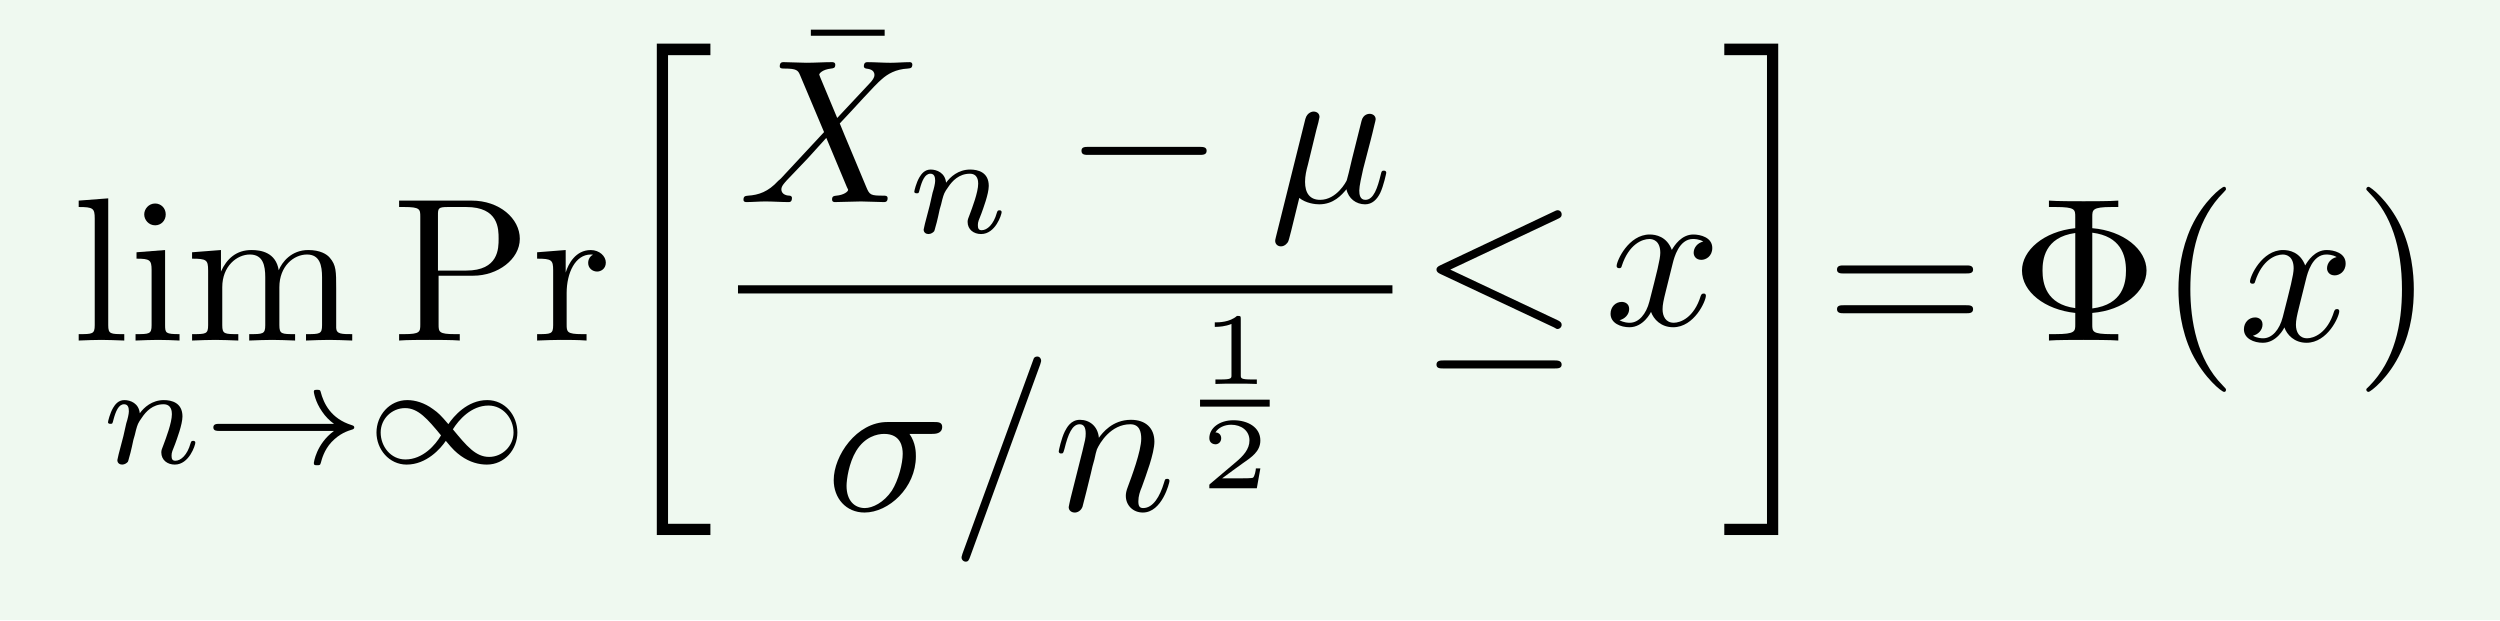
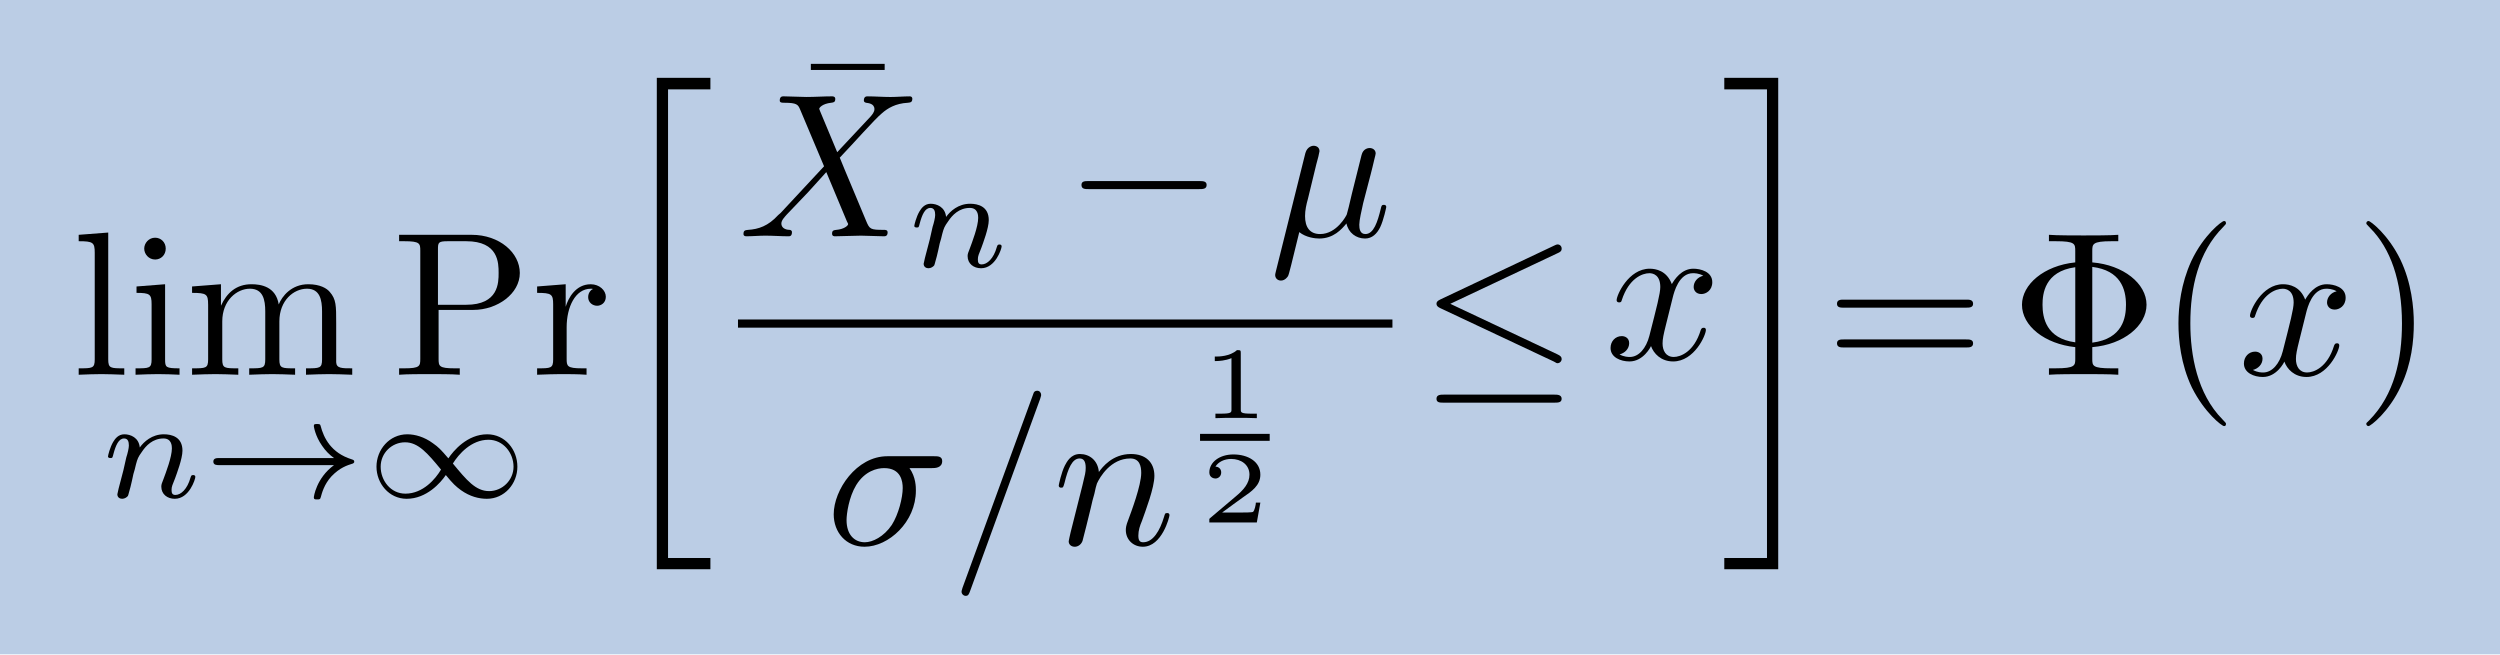
- <svg xmlns="http://www.w3.org/2000/svg" xmlns:xlink="http://www.w3.org/1999/xlink" id="svg4531" version="1.1" viewBox="0 0 121.702 30.186" height="30.186mm" width="121.702mm">
+ <svg xmlns="http://www.w3.org/2000/svg" xmlns:xlink="http://www.w3.org/1999/xlink" id="svg4531" version="1.1" viewBox="0 0 121.702 31.851" height="31.851mm" width="121.702mm">
  <defs id="defs4525">
    <g id="g9188">
      <symbol id="symbol4791" overflow="visible">
        <path id="path6643" d="" style="stroke:none" />
      </symbol>
      <symbol id="symbol196" overflow="visible">
        <path id="path3092" d="M 1.766,-6.922 0.328,-6.812 V -6.5 c 0.703,0 0.781,0.062 0.781,0.562 V -0.75 c 0,0.438 -0.109,0.438 -0.781,0.438 V 0 C 0.656,-0.016 1.188,-0.031 1.438,-0.031 c 0.25,0 0.734,0.016 1.109,0.031 v -0.312 c -0.672,0 -0.781,0 -0.781,-0.438 z m 0,0" style="stroke:none" />
      </symbol>
      <symbol id="symbol9653" overflow="visible">
        <path id="path6280" d="M 1.766,-4.406 0.375,-4.297 v 0.312 c 0.641,0 0.734,0.062 0.734,0.547 V -0.75 c 0,0.438 -0.109,0.438 -0.781,0.438 V 0 C 0.641,-0.016 1.188,-0.031 1.422,-0.031 1.781,-0.031 2.125,-0.016 2.469,0 v -0.312 c -0.672,0 -0.703,-0.047 -0.703,-0.438 z m 0.031,-1.734 c 0,-0.312 -0.234,-0.531 -0.516,-0.531 -0.312,0 -0.531,0.266 -0.531,0.531 0,0.266 0.219,0.531 0.531,0.531 0.281,0 0.516,-0.219 0.516,-0.531 z m 0,0" style="stroke:none" />
      </symbol>
      <symbol id="symbol755" overflow="visible">
        <path id="path7366" d="M 1.094,-3.422 V -0.75 c 0,0.438 -0.109,0.438 -0.781,0.438 V 0 c 0.359,-0.016 0.859,-0.031 1.141,-0.031 0.25,0 0.766,0.016 1.109,0.031 v -0.312 c -0.672,0 -0.781,0 -0.781,-0.438 V -2.594 C 1.781,-3.625 2.5,-4.188 3.125,-4.188 c 0.641,0 0.75,0.531 0.75,1.109 V -0.75 c 0,0.438 -0.109,0.438 -0.781,0.438 V 0 c 0.344,-0.016 0.859,-0.031 1.125,-0.031 0.25,0 0.781,0.016 1.109,0.031 v -0.312 c -0.656,0 -0.766,0 -0.766,-0.438 v -1.844 c 0,-1.031 0.703,-1.594 1.344,-1.594 0.625,0 0.734,0.531 0.734,1.109 V -0.75 c 0,0.438 -0.109,0.438 -0.781,0.438 V 0 c 0.344,-0.016 0.859,-0.031 1.125,-0.031 0.266,0 0.781,0.016 1.125,0.031 v -0.312 c -0.516,0 -0.766,0 -0.781,-0.297 v -1.906 c 0,-0.859 0,-1.156 -0.312,-1.516 -0.141,-0.172 -0.469,-0.375 -1.047,-0.375 -0.828,0 -1.281,0.594 -1.438,0.984 C 4.391,-4.297 3.656,-4.406 3.203,-4.406 2.469,-4.406 2,-3.984 1.719,-3.359 V -4.406 L 0.312,-4.297 v 0.312 c 0.703,0 0.781,0.062 0.781,0.562 z m 0,0" style="stroke:none" />
      </symbol>
      <symbol id="symbol8545" overflow="visible">
        <path id="path8683" d="m 2.266,-3.156 h 1.688 c 1.188,0 2.266,-0.797 2.266,-1.797 C 6.219,-5.938 5.234,-6.812 3.875,-6.812 H 0.344 V -6.5 h 0.25 c 0.766,0 0.781,0.109 0.781,0.469 v 5.25 c 0,0.359 -0.016,0.469 -0.781,0.469 h -0.25 V 0 c 0.359,-0.031 1.094,-0.031 1.469,-0.031 0.375,0 1.125,0 1.484,0.031 v -0.312 h -0.25 c -0.766,0 -0.781,-0.109 -0.781,-0.469 z m -0.031,-0.25 v -2.688 C 2.234,-6.438 2.25,-6.5 2.719,-6.5 h 0.891 c 1.578,0 1.578,1.062 1.578,1.547 0,0.469 0,1.547 -1.578,1.547 z m 0,0" style="stroke:none" />
      </symbol>
      <symbol id="symbol7672" overflow="visible">
        <path id="path7983" d="M 1.672,-3.312 V -4.406 L 0.281,-4.297 v 0.312 c 0.703,0 0.781,0.062 0.781,0.562 V -0.75 c 0,0.438 -0.109,0.438 -0.781,0.438 V 0 c 0.391,-0.016 0.859,-0.031 1.141,-0.031 0.391,0 0.859,0 1.266,0.031 V -0.312 H 2.469 c -0.734,0 -0.75,-0.109 -0.75,-0.469 V -2.312 c 0,-0.984 0.422,-1.875 1.172,-1.875 0.062,0 0.094,0 0.109,0.016 -0.031,0 -0.234,0.125 -0.234,0.391 0,0.266 0.219,0.422 0.438,0.422 0.172,0 0.422,-0.125 0.422,-0.438 0,-0.312 -0.312,-0.609 -0.734,-0.609 -0.734,0 -1.094,0.672 -1.219,1.094 z m 0,0" style="stroke:none" />
      </symbol>
      <symbol id="symbol6421" overflow="visible">
        <path id="path6793" d="M 4.281,-5.578 V -5.875 H 0.688 v 0.297 z m 0,0" style="stroke:none" />
      </symbol>
      <symbol id="symbol3029" overflow="visible">
        <path id="path1072" d="m 6.844,-3.266 c 0.156,0 0.344,0 0.344,-0.188 C 7.188,-3.656 7,-3.656 6.859,-3.656 h -5.969 c -0.141,0 -0.328,0 -0.328,0.203 0,0.188 0.188,0.188 0.328,0.188 z m 0.016,1.938 c 0.141,0 0.328,0 0.328,-0.203 0,-0.188 -0.188,-0.188 -0.344,-0.188 H 0.891 c -0.141,0 -0.328,0 -0.328,0.188 0,0.203 0.188,0.203 0.328,0.203 z m 0,0" style="stroke:none" />
      </symbol>
      <symbol id="symbol1772" overflow="visible">
        <path id="path9400" d="M 3.984,-1.344 C 5.516,-1.469 6.625,-2.391 6.625,-3.406 6.625,-4.438 5.5,-5.344 3.984,-5.469 v -0.547 c 0,-0.344 0,-0.484 0.938,-0.484 H 5.25 v -0.312 c -0.359,0.031 -1.266,0.031 -1.688,0.031 -0.406,0 -1.328,0 -1.688,-0.031 V -6.5 h 0.328 c 0.953,0 0.953,0.125 0.953,0.484 V -5.469 C 1.625,-5.312 0.562,-4.391 0.562,-3.406 c 0,1.031 1.109,1.906 2.594,2.062 v 0.562 c 0,0.328 0,0.469 -0.953,0.469 H 1.875 V 0 c 0.359,-0.031 1.281,-0.031 1.688,-0.031 0.406,0 1.328,0 1.688,0.031 V -0.312 H 4.922 c -0.938,0 -0.938,-0.125 -0.938,-0.469 z M 3.156,-1.578 C 1.734,-1.766 1.562,-2.781 1.562,-3.406 c 0,-0.516 0.094,-1.625 1.594,-1.828 z M 3.984,-5.25 c 1.375,0.172 1.641,1.078 1.641,1.844 0,0.594 -0.141,1.656 -1.641,1.844 z m 0,0" style="stroke:none" />
      </symbol>
      <symbol id="symbol9049" overflow="visible">
        <path id="path5358" d="m 3.297,2.391 c 0,-0.031 0,-0.047 -0.172,-0.219 C 1.891,0.922 1.562,-0.969 1.562,-2.5 c 0,-1.734 0.375,-3.469 1.609,-4.703 0.125,-0.125 0.125,-0.141 0.125,-0.172 0,-0.078 -0.031,-0.109 -0.094,-0.109 -0.109,0 -1,0.688 -1.594,1.953 -0.5,1.094 -0.625,2.203 -0.625,3.031 0,0.781 0.109,1.984 0.656,3.125 C 2.25,1.844 3.094,2.5 3.203,2.5 c 0.062,0 0.094,-0.031 0.094,-0.109 z m 0,0" style="stroke:none" />
      </symbol>
      <symbol id="symbol8892" overflow="visible">
        <path id="path1467" d="m 2.875,-2.5 c 0,-0.766 -0.109,-1.969 -0.656,-3.109 -0.594,-1.219 -1.453,-1.875 -1.547,-1.875 -0.062,0 -0.109,0.047 -0.109,0.109 0,0.031 0,0.047 0.188,0.234 0.984,0.984 1.547,2.562 1.547,4.641 0,1.719 -0.359,3.469 -1.594,4.719 C 0.562,2.344 0.562,2.359 0.562,2.391 0.562,2.453 0.609,2.5 0.672,2.5 0.766,2.5 1.672,1.812 2.25,0.547 2.766,-0.547 2.875,-1.656 2.875,-2.5 Z m 0,0" style="stroke:none" />
      </symbol>
      <symbol id="symbol1851" overflow="visible">
        <path id="path9445" d="" style="stroke:none" />
      </symbol>
      <symbol id="symbol6196" overflow="visible">
        <path id="path7139" d="m 0.844,-0.438 c -0.016,0.094 -0.062,0.266 -0.062,0.281 0,0.156 0.125,0.219 0.234,0.219 0.125,0 0.234,-0.078 0.281,-0.141 0.031,-0.062 0.078,-0.297 0.125,-0.438 0.031,-0.125 0.109,-0.453 0.141,-0.625 0.047,-0.156 0.094,-0.312 0.125,-0.469 0.078,-0.281 0.094,-0.344 0.297,-0.625 C 2.172,-2.516 2.5,-2.875 3.031,-2.875 c 0.391,0 0.406,0.359 0.406,0.484 0,0.422 -0.297,1.188 -0.406,1.484 -0.078,0.203 -0.109,0.266 -0.109,0.375 0,0.375 0.297,0.594 0.656,0.594 0.703,0 1,-0.953 1,-1.062 0,-0.094 -0.078,-0.094 -0.109,-0.094 -0.094,0 -0.094,0.047 -0.125,0.125 C 4.188,-0.406 3.875,-0.125 3.609,-0.125 c -0.156,0 -0.188,-0.094 -0.188,-0.25 0,-0.156 0.047,-0.25 0.172,-0.562 0.078,-0.219 0.359,-0.953 0.359,-1.344 0,-0.672 -0.531,-0.797 -0.906,-0.797 -0.578,0 -0.969,0.359 -1.172,0.641 -0.047,-0.484 -0.453,-0.641 -0.75,-0.641 -0.297,0 -0.453,0.219 -0.547,0.375 -0.156,0.266 -0.25,0.656 -0.25,0.703 0,0.078 0.094,0.078 0.125,0.078 0.094,0 0.094,-0.016 0.141,-0.203 0.109,-0.406 0.25,-0.75 0.516,-0.75 0.188,0 0.234,0.156 0.234,0.344 0,0.125 -0.062,0.391 -0.125,0.578 -0.047,0.188 -0.109,0.469 -0.141,0.625 z m 0,0" style="stroke:none" />
      </symbol>
      <symbol id="symbol1031" overflow="visible">
        <path id="path2733" d="m 3.484,-4.922 c 0.047,-0.094 0.047,-0.109 0.047,-0.125 0,-0.109 -0.094,-0.172 -0.172,-0.172 -0.109,0 -0.141,0.078 -0.188,0.172 L 0.578,1.438 C 0.531,1.531 0.531,1.547 0.531,1.562 c 0,0.109 0.094,0.172 0.172,0.172 0.125,0 0.156,-0.078 0.188,-0.172 z m 0,0" style="stroke:none" />
      </symbol>
      <symbol id="symbol3471" overflow="visible">
        <path id="path3251" d="" style="stroke:none" />
      </symbol>
      <symbol id="symbol3168" overflow="visible">
        <path id="path2490" d="m 6.406,-1.578 c -0.875,0.641 -0.984,1.562 -0.984,1.562 0,0.109 0.062,0.109 0.156,0.109 0.125,0 0.156,0 0.188,-0.125 0.047,-0.172 0.156,-0.609 0.516,-1 0.406,-0.422 0.75,-0.531 1.047,-0.625 0.031,-0.016 0.062,-0.047 0.062,-0.078 0,-0.078 -0.031,-0.094 -0.125,-0.125 C 6.266,-2.172 5.906,-2.891 5.75,-3.5 5.734,-3.578 5.672,-3.578 5.578,-3.578 c -0.094,0 -0.156,0 -0.156,0.094 0,0.016 0.062,0.484 0.406,0.969 0.156,0.234 0.359,0.438 0.578,0.594 H 0.812 c -0.109,0 -0.281,0 -0.281,0.172 0,0.172 0.172,0.172 0.281,0.172 z m 0,0" style="stroke:none" />
      </symbol>
      <symbol id="symbol7329" overflow="visible">
        <path id="path465" d="m 4.031,-1.906 c -0.375,-0.438 -0.484,-0.547 -0.75,-0.734 -0.422,-0.312 -0.875,-0.438 -1.25,-0.438 -0.875,0 -1.5,0.75 -1.5,1.578 0,0.812 0.609,1.562 1.469,1.562 0.969,0 1.656,-0.781 1.906,-1.156 0.359,0.438 0.484,0.547 0.734,0.734 0.438,0.312 0.875,0.422 1.266,0.422 0.859,0 1.484,-0.734 1.484,-1.562 0,-0.828 -0.594,-1.578 -1.469,-1.578 -0.969,0 -1.641,0.797 -1.891,1.172 z m 0.219,0.25 c 0.281,-0.453 0.891,-1.156 1.734,-1.156 0.719,0 1.219,0.641 1.219,1.312 0,0.656 -0.547,1.188 -1.188,1.188 -0.656,0 -1.094,-0.531 -1.766,-1.344 z M 3.672,-1.359 C 3.406,-0.906 2.797,-0.188 1.938,-0.188 c -0.719,0 -1.203,-0.641 -1.203,-1.312 0,-0.672 0.547,-1.188 1.188,-1.188 0.641,0 1.094,0.531 1.75,1.328 z m 0,0" style="stroke:none" />
      </symbol>
      <symbol id="symbol4796" overflow="visible">
        <path id="path5558" d="" style="stroke:none" />
      </symbol>
      <symbol id="symbol8191" overflow="visible">
        <path id="path1025" d="M 2.5,23.516 H 5.109 V 22.969 h -2.062 V 0.156 h 2.062 v -0.562 H 2.5 Z m 0,0" style="stroke:none" />
      </symbol>
      <symbol id="symbol848" overflow="visible">
        <path id="path8523" d="M 2.219,22.969 H 0.141 v 0.547 h 2.625 V -0.406 h -2.625 v 0.562 H 2.219 Z m 0,0" style="stroke:none" />
      </symbol>
      <symbol id="symbol4864" overflow="visible">
        <path id="path9042" d="" style="stroke:none" />
      </symbol>
      <symbol id="symbol120" overflow="visible">
        <path id="path5976" d="M 4.828,-4.094 4,-6.078 c -0.031,-0.078 -0.047,-0.125 -0.047,-0.125 0,-0.062 0.156,-0.25 0.578,-0.297 0.109,-0.016 0.203,-0.016 0.203,-0.188 0,-0.125 -0.125,-0.125 -0.156,-0.125 -0.406,0 -0.828,0.031 -1.25,0.031 -0.25,0 -0.859,-0.031 -1.109,-0.031 -0.062,0 -0.188,0 -0.188,0.203 C 2.031,-6.5 2.141,-6.5 2.266,-6.5 c 0.594,0 0.656,0.094 0.75,0.312 l 1.172,2.781 -2.109,2.266 -0.125,0.109 C 1.469,-0.5 1,-0.344 0.484,-0.312 c -0.125,0.016 -0.219,0.016 -0.219,0.203 0,0.016 0,0.109 0.141,0.109 0.297,0 0.625,-0.031 0.922,-0.031 C 1.703,-0.031 2.094,0 2.453,0 2.516,0 2.625,0 2.625,-0.203 2.625,-0.297 2.531,-0.312 2.516,-0.312 c -0.094,0 -0.406,-0.031 -0.406,-0.312 0,-0.156 0.156,-0.312 0.266,-0.438 L 3.406,-2.141 4.297,-3.125 l 1,2.391 c 0.047,0.109 0.062,0.109 0.062,0.141 0,0.078 -0.203,0.25 -0.578,0.281 C 4.672,-0.297 4.578,-0.297 4.578,-0.125 4.578,0 4.688,0 4.719,0 5,0 5.703,-0.031 5.984,-0.031 6.234,-0.031 6.844,0 7.094,0 c 0.062,0 0.188,0 0.188,-0.188 0,-0.125 -0.109,-0.125 -0.188,-0.125 -0.656,0 -0.688,-0.031 -0.859,-0.438 C 5.859,-1.672 5.188,-3.234 4.953,-3.828 5.625,-4.531 6.672,-5.719 7,-5.984 7.281,-6.234 7.672,-6.469 8.266,-6.5 c 0.125,-0.016 0.219,-0.016 0.219,-0.203 0,0 0,-0.109 -0.125,-0.109 -0.297,0 -0.641,0.031 -0.938,0.031 -0.375,0 -0.75,-0.031 -1.109,-0.031 -0.062,0 -0.188,0 -0.188,0.203 0,0.062 0.047,0.094 0.109,0.109 0.094,0.016 0.406,0.031 0.406,0.312 0,0.141 -0.109,0.266 -0.188,0.359 z m 0,0" style="stroke:none" />
      </symbol>
      <symbol id="symbol3519" overflow="visible">
        <path id="path9217" d="m 2.297,-3.5 c 0.062,-0.203 0.156,-0.594 0.156,-0.641 0,-0.172 -0.125,-0.266 -0.297,-0.266 -0.016,0 -0.297,0.016 -0.391,0.359 l -1.438,5.766 c -0.031,0.125 -0.031,0.141 -0.031,0.172 0,0.141 0.109,0.266 0.281,0.266 0.203,0 0.328,-0.188 0.344,-0.219 C 0.969,1.859 1.094,1.328 1.469,-0.203 1.797,0.062 2.25,0.109 2.438,0.109 c 0.703,0 1.094,-0.453 1.328,-0.734 0.094,0.453 0.469,0.734 0.906,0.734 0.344,0 0.578,-0.234 0.734,-0.547 0.172,-0.359 0.297,-0.969 0.297,-0.984 0,-0.109 -0.094,-0.109 -0.125,-0.109 -0.094,0 -0.109,0.047 -0.141,0.188 -0.156,0.641 -0.344,1.234 -0.75,1.234 -0.266,0 -0.297,-0.266 -0.297,-0.453 0,-0.219 0.109,-0.688 0.188,-1.047 L 4.859,-2.688 C 4.891,-2.828 5,-3.203 5.031,-3.359 5.078,-3.594 5.188,-3.969 5.188,-4.031 c 0,-0.172 -0.141,-0.266 -0.297,-0.266 -0.047,0 -0.312,0.016 -0.391,0.344 l -0.469,1.875 c -0.109,0.5 -0.219,0.906 -0.25,1.016 -0.016,0.047 -0.484,0.953 -1.297,0.953 -0.5,0 -0.734,-0.328 -0.734,-0.875 0,-0.281 0.062,-0.562 0.141,-0.844 z m 0,0" style="stroke:none" />
      </symbol>
      <symbol id="symbol3509" overflow="visible">
        <path id="path4214" d="m 5.156,-3.719 c 0.141,0 0.5,0 0.5,-0.344 0,-0.234 -0.219,-0.234 -0.391,-0.234 h -2.281 c -1.5,0 -2.609,1.641 -2.609,2.828 0,0.875 0.594,1.578 1.5,1.578 1.172,0 2.5,-1.203 2.5,-2.734 0,-0.172 0,-0.656 -0.312,-1.094 z M 1.891,-0.109 C 1.391,-0.109 1,-0.469 1,-1.188 c 0,-0.297 0.109,-1.109 0.469,-1.703 0.422,-0.688 1.016,-0.828 1.359,-0.828 0.828,0 0.906,0.656 0.906,0.969 0,0.469 -0.203,1.281 -0.531,1.797 -0.391,0.578 -0.938,0.844 -1.312,0.844 z m 0,0" style="stroke:none" />
      </symbol>
      <symbol id="symbol3044" overflow="visible">
        <path id="path104" d="m 4.375,-7.094 c 0.047,-0.141 0.047,-0.172 0.047,-0.188 0,-0.109 -0.078,-0.203 -0.188,-0.203 -0.078,0 -0.141,0.031 -0.172,0.094 l -3.469,9.5 C 0.547,2.25 0.547,2.281 0.547,2.297 0.547,2.406 0.641,2.5 0.75,2.5 0.875,2.5 0.906,2.422 0.969,2.25 Z m 0,0" style="stroke:none" />
      </symbol>
      <symbol id="symbol8982" overflow="visible">
        <path id="path6746" d="m 0.875,-0.594 c -0.031,0.156 -0.094,0.391 -0.094,0.438 0,0.172 0.141,0.266 0.297,0.266 0.125,0 0.297,-0.078 0.375,-0.281 0,-0.016 0.125,-0.484 0.188,-0.734 l 0.219,-0.891 C 1.906,-2.031 1.969,-2.25 2.031,-2.469 c 0.031,-0.172 0.109,-0.469 0.125,-0.5 0.141,-0.312 0.672,-1.219 1.625,-1.219 0.453,0 0.531,0.375 0.531,0.703 0,0.609 -0.484,1.891 -0.641,2.312 C 3.578,-0.938 3.562,-0.812 3.562,-0.703 c 0,0.469 0.359,0.812 0.828,0.812 0.938,0 1.297,-1.453 1.297,-1.531 0,-0.109 -0.078,-0.109 -0.109,-0.109 -0.109,0 -0.109,0.031 -0.156,0.188 -0.203,0.672 -0.531,1.234 -1.016,1.234 -0.172,0 -0.234,-0.094 -0.234,-0.328 0,-0.25 0.078,-0.484 0.172,-0.703 0.188,-0.531 0.609,-1.625 0.609,-2.203 0,-0.656 -0.422,-1.062 -1.141,-1.062 -0.906,0 -1.391,0.641 -1.562,0.875 -0.047,-0.562 -0.453,-0.875 -0.922,-0.875 -0.453,0 -0.641,0.391 -0.734,0.562 C 0.422,-3.5 0.297,-2.906 0.297,-2.875 c 0,0.109 0.094,0.109 0.109,0.109 0.109,0 0.109,-0.016 0.172,-0.234 0.172,-0.703 0.375,-1.188 0.734,-1.188 0.188,0 0.297,0.125 0.297,0.453 0,0.219 -0.031,0.328 -0.156,0.844 z m 0,0" style="stroke:none" />
      </symbol>
      <symbol id="symbol2687" overflow="visible">
        <path id="path9749" d="M 3.328,-3.016 C 3.391,-3.266 3.625,-4.188 4.312,-4.188 c 0.047,0 0.297,0 0.5,0.125 C 4.531,-4 4.344,-3.766 4.344,-3.516 c 0,0.156 0.109,0.344 0.375,0.344 0.219,0 0.531,-0.172 0.531,-0.578 0,-0.516 -0.578,-0.656 -0.922,-0.656 -0.578,0 -0.922,0.531 -1.047,0.75 -0.25,-0.656 -0.781,-0.75 -1.078,-0.75 -1.031,0 -1.609,1.281 -1.609,1.531 0,0.109 0.109,0.109 0.125,0.109 0.078,0 0.109,-0.031 0.125,-0.109 0.344,-1.062 1,-1.312 1.344,-1.312 0.188,0 0.531,0.094 0.531,0.672 0,0.312 -0.172,0.969 -0.531,2.375 -0.156,0.609 -0.516,1.031 -0.953,1.031 -0.062,0 -0.281,0 -0.5,-0.125 0.25,-0.062 0.469,-0.266 0.469,-0.547 0,-0.266 -0.219,-0.344 -0.359,-0.344 -0.312,0 -0.547,0.25 -0.547,0.578 0,0.453 0.484,0.656 0.922,0.656 0.672,0 1.031,-0.703 1.047,-0.75 0.125,0.359 0.484,0.75 1.078,0.75 1.031,0 1.594,-1.281 1.594,-1.531 0,-0.109 -0.078,-0.109 -0.109,-0.109 -0.094,0 -0.109,0.047 -0.141,0.109 -0.328,1.078 -1,1.312 -1.312,1.312 -0.391,0 -0.547,-0.312 -0.547,-0.656 0,-0.219 0.047,-0.438 0.156,-0.875 z m 0,0" style="stroke:none" />
      </symbol>
      <symbol id="symbol9728" overflow="visible">
        <path id="path6926" d="" style="stroke:none" />
      </symbol>
      <symbol id="symbol8547" overflow="visible">
        <path id="path700" d="m 6.562,-2.297 c 0.172,0 0.359,0 0.359,-0.203 0,-0.188 -0.188,-0.188 -0.359,-0.188 H 1.172 c -0.172,0 -0.344,0 -0.344,0.188 0,0.203 0.172,0.203 0.344,0.203 z m 0,0" style="stroke:none" />
      </symbol>
      <symbol id="symbol8197" overflow="visible">
        <path id="path3818" d="m 6.734,-5.922 c 0.109,-0.047 0.188,-0.094 0.188,-0.219 0,-0.109 -0.078,-0.203 -0.203,-0.203 -0.047,0 -0.141,0.047 -0.172,0.062 L 1.031,-3.672 c -0.172,0.078 -0.203,0.141 -0.203,0.219 0,0.094 0.062,0.156 0.203,0.219 l 5.516,2.594 C 6.672,-0.562 6.688,-0.562 6.719,-0.562 c 0.109,0 0.203,-0.094 0.203,-0.203 C 6.922,-0.859 6.875,-0.922 6.703,-1 L 1.5,-3.453 Z M 6.562,1.359 c 0.172,0 0.359,0 0.359,-0.188 0,-0.203 -0.219,-0.203 -0.359,-0.203 h -5.375 c -0.156,0 -0.359,0 -0.359,0.203 0,0.188 0.172,0.188 0.344,0.188 z m 0,0" style="stroke:none" />
      </symbol>
      <symbol id="symbol1378" overflow="visible">
        <path id="path1261" d="" style="stroke:none" />
      </symbol>
      <symbol id="symbol8255" overflow="visible">
        <path id="path338" d="m 2.328,-4.438 c 0,-0.188 0,-0.188 -0.203,-0.188 -0.453,0.438 -1.078,0.438 -1.359,0.438 v 0.25 c 0.156,0 0.625,0 1,-0.188 v 3.547 c 0,0.234 0,0.328 -0.688,0.328 H 0.812 V 0 c 0.125,0 0.984,-0.031 1.234,-0.031 0.219,0 1.094,0.031 1.25,0.031 V -0.25 H 3.031 c -0.703,0 -0.703,-0.094 -0.703,-0.328 z m 0,0" style="stroke:none" />
      </symbol>
      <symbol id="symbol1110" overflow="visible">
        <path id="path1236" d="M 3.516,-1.266 H 3.281 c -0.016,0.156 -0.094,0.562 -0.188,0.625 C 3.047,-0.594 2.516,-0.594 2.406,-0.594 H 1.125 c 0.734,-0.641 0.984,-0.844 1.391,-1.172 0.516,-0.406 1,-0.844 1,-1.5 0,-0.844 -0.734,-1.359 -1.625,-1.359 -0.859,0 -1.453,0.609 -1.453,1.25 0,0.344 0.297,0.391 0.375,0.391 0.156,0 0.359,-0.125 0.359,-0.375 0,-0.125 -0.047,-0.375 -0.406,-0.375 C 0.984,-4.219 1.453,-4.375 1.781,-4.375 c 0.703,0 1.062,0.547 1.062,1.109 0,0.609 -0.438,1.078 -0.656,1.328 L 0.516,-0.266 C 0.438,-0.203 0.438,-0.188 0.438,0 h 2.875 z m 0,0" style="stroke:none" />
      </symbol>
    </g>
    <g id="g2034">
      <symbol id="symbol1538" overflow="visible">
        <path id="path1164" d="" style="stroke:none" />
      </symbol>
      <symbol id="symbol847" overflow="visible">
        <path id="path4854" d="M 1.766,-6.922 0.328,-6.812 V -6.5 c 0.703,0 0.781,0.062 0.781,0.562 V -0.75 c 0,0.438 -0.109,0.438 -0.781,0.438 V 0 C 0.656,-0.016 1.188,-0.031 1.438,-0.031 c 0.25,0 0.734,0.016 1.109,0.031 v -0.312 c -0.672,0 -0.781,0 -0.781,-0.438 z m 0,0" style="stroke:none" />
      </symbol>
      <symbol id="symbol2284" overflow="visible">
        <path id="path8528" d="M 1.766,-4.406 0.375,-4.297 v 0.312 c 0.641,0 0.734,0.062 0.734,0.547 V -0.75 c 0,0.438 -0.109,0.438 -0.781,0.438 V 0 C 0.641,-0.016 1.188,-0.031 1.422,-0.031 1.781,-0.031 2.125,-0.016 2.469,0 v -0.312 c -0.672,0 -0.703,-0.047 -0.703,-0.438 z m 0.031,-1.734 c 0,-0.312 -0.234,-0.531 -0.516,-0.531 -0.312,0 -0.531,0.266 -0.531,0.531 0,0.266 0.219,0.531 0.531,0.531 0.281,0 0.516,-0.219 0.516,-0.531 z m 0,0" style="stroke:none" />
      </symbol>
      <symbol id="symbol9636" overflow="visible">
        <path id="path6557" d="M 1.094,-3.422 V -0.75 c 0,0.438 -0.109,0.438 -0.781,0.438 V 0 c 0.359,-0.016 0.859,-0.031 1.141,-0.031 0.25,0 0.766,0.016 1.109,0.031 v -0.312 c -0.672,0 -0.781,0 -0.781,-0.438 V -2.594 C 1.781,-3.625 2.5,-4.188 3.125,-4.188 c 0.641,0 0.75,0.531 0.75,1.109 V -0.75 c 0,0.438 -0.109,0.438 -0.781,0.438 V 0 c 0.344,-0.016 0.859,-0.031 1.125,-0.031 0.25,0 0.781,0.016 1.109,0.031 v -0.312 c -0.656,0 -0.766,0 -0.766,-0.438 v -1.844 c 0,-1.031 0.703,-1.594 1.344,-1.594 0.625,0 0.734,0.531 0.734,1.109 V -0.75 c 0,0.438 -0.109,0.438 -0.781,0.438 V 0 c 0.344,-0.016 0.859,-0.031 1.125,-0.031 0.266,0 0.781,0.016 1.125,0.031 v -0.312 c -0.516,0 -0.766,0 -0.781,-0.297 v -1.906 c 0,-0.859 0,-1.156 -0.312,-1.516 -0.141,-0.172 -0.469,-0.375 -1.047,-0.375 -0.828,0 -1.281,0.594 -1.438,0.984 C 4.391,-4.297 3.656,-4.406 3.203,-4.406 2.469,-4.406 2,-3.984 1.719,-3.359 V -4.406 L 0.312,-4.297 v 0.312 c 0.703,0 0.781,0.062 0.781,0.562 z m 0,0" style="stroke:none" />
      </symbol>
      <symbol id="symbol6065" overflow="visible">
        <path id="path6756" d="m 2.266,-3.156 h 1.688 c 1.188,0 2.266,-0.797 2.266,-1.797 C 6.219,-5.938 5.234,-6.812 3.875,-6.812 H 0.344 V -6.5 h 0.25 c 0.766,0 0.781,0.109 0.781,0.469 v 5.25 c 0,0.359 -0.016,0.469 -0.781,0.469 h -0.25 V 0 c 0.359,-0.031 1.094,-0.031 1.469,-0.031 0.375,0 1.125,0 1.484,0.031 v -0.312 h -0.25 c -0.766,0 -0.781,-0.109 -0.781,-0.469 z m -0.031,-0.25 v -2.688 C 2.234,-6.438 2.25,-6.5 2.719,-6.5 h 0.891 c 1.578,0 1.578,1.062 1.578,1.547 0,0.469 0,1.547 -1.578,1.547 z m 0,0" style="stroke:none" />
      </symbol>
      <symbol id="symbol2150" overflow="visible">
        <path id="path8057" d="M 1.672,-3.312 V -4.406 L 0.281,-4.297 v 0.312 c 0.703,0 0.781,0.062 0.781,0.562 V -0.75 c 0,0.438 -0.109,0.438 -0.781,0.438 V 0 c 0.391,-0.016 0.859,-0.031 1.141,-0.031 0.391,0 0.859,0 1.266,0.031 V -0.312 H 2.469 c -0.734,0 -0.75,-0.109 -0.75,-0.469 V -2.312 c 0,-0.984 0.422,-1.875 1.172,-1.875 0.062,0 0.094,0 0.109,0.016 -0.031,0 -0.234,0.125 -0.234,0.391 0,0.266 0.219,0.422 0.438,0.422 0.172,0 0.422,-0.125 0.422,-0.438 0,-0.312 -0.312,-0.609 -0.734,-0.609 -0.734,0 -1.094,0.672 -1.219,1.094 z m 0,0" style="stroke:none" />
      </symbol>
      <symbol id="symbol5983" overflow="visible">
        <path id="path8198" d="M 4.281,-5.578 V -5.875 H 0.688 v 0.297 z m 0,0" style="stroke:none" />
      </symbol>
      <symbol id="symbol5878" overflow="visible">
        <path id="path792" d="m 6.844,-3.266 c 0.156,0 0.344,0 0.344,-0.188 C 7.188,-3.656 7,-3.656 6.859,-3.656 h -5.969 c -0.141,0 -0.328,0 -0.328,0.203 0,0.188 0.188,0.188 0.328,0.188 z m 0.016,1.938 c 0.141,0 0.328,0 0.328,-0.203 0,-0.188 -0.188,-0.188 -0.344,-0.188 H 0.891 c -0.141,0 -0.328,0 -0.328,0.188 0,0.203 0.188,0.203 0.328,0.203 z m 0,0" style="stroke:none" />
      </symbol>
      <symbol id="symbol473" overflow="visible">
        <path id="path3939" d="M 3.984,-1.344 C 5.516,-1.469 6.625,-2.391 6.625,-3.406 6.625,-4.438 5.5,-5.344 3.984,-5.469 v -0.547 c 0,-0.344 0,-0.484 0.938,-0.484 H 5.25 v -0.312 c -0.359,0.031 -1.266,0.031 -1.688,0.031 -0.406,0 -1.328,0 -1.688,-0.031 V -6.5 h 0.328 c 0.953,0 0.953,0.125 0.953,0.484 V -5.469 C 1.625,-5.312 0.562,-4.391 0.562,-3.406 c 0,1.031 1.109,1.906 2.594,2.062 v 0.562 c 0,0.328 0,0.469 -0.953,0.469 H 1.875 V 0 c 0.359,-0.031 1.281,-0.031 1.688,-0.031 0.406,0 1.328,0 1.688,0.031 V -0.312 H 4.922 c -0.938,0 -0.938,-0.125 -0.938,-0.469 z M 3.156,-1.578 C 1.734,-1.766 1.562,-2.781 1.562,-3.406 c 0,-0.516 0.094,-1.625 1.594,-1.828 z M 3.984,-5.25 c 1.375,0.172 1.641,1.078 1.641,1.844 0,0.594 -0.141,1.656 -1.641,1.844 z m 0,0" style="stroke:none" />
      </symbol>
      <symbol id="symbol6983" overflow="visible">
        <path id="path4954" d="m 3.297,2.391 c 0,-0.031 0,-0.047 -0.172,-0.219 C 1.891,0.922 1.562,-0.969 1.562,-2.5 c 0,-1.734 0.375,-3.469 1.609,-4.703 0.125,-0.125 0.125,-0.141 0.125,-0.172 0,-0.078 -0.031,-0.109 -0.094,-0.109 -0.109,0 -1,0.688 -1.594,1.953 -0.5,1.094 -0.625,2.203 -0.625,3.031 0,0.781 0.109,1.984 0.656,3.125 C 2.25,1.844 3.094,2.5 3.203,2.5 c 0.062,0 0.094,-0.031 0.094,-0.109 z m 0,0" style="stroke:none" />
      </symbol>
      <symbol id="symbol1949" overflow="visible">
        <path id="path3933" d="m 2.875,-2.5 c 0,-0.766 -0.109,-1.969 -0.656,-3.109 -0.594,-1.219 -1.453,-1.875 -1.547,-1.875 -0.062,0 -0.109,0.047 -0.109,0.109 0,0.031 0,0.047 0.188,0.234 0.984,0.984 1.547,2.562 1.547,4.641 0,1.719 -0.359,3.469 -1.594,4.719 C 0.562,2.344 0.562,2.359 0.562,2.391 0.562,2.453 0.609,2.5 0.672,2.5 0.766,2.5 1.672,1.812 2.25,0.547 2.766,-0.547 2.875,-1.656 2.875,-2.5 Z m 0,0" style="stroke:none" />
      </symbol>
      <symbol id="symbol4276" overflow="visible">
        <path id="path9703" d="" style="stroke:none" />
      </symbol>
      <symbol id="symbol5493" overflow="visible">
        <path id="path2930" d="m 0.844,-0.438 c -0.016,0.094 -0.062,0.266 -0.062,0.281 0,0.156 0.125,0.219 0.234,0.219 0.125,0 0.234,-0.078 0.281,-0.141 0.031,-0.062 0.078,-0.297 0.125,-0.438 0.031,-0.125 0.109,-0.453 0.141,-0.625 0.047,-0.156 0.094,-0.312 0.125,-0.469 0.078,-0.281 0.094,-0.344 0.297,-0.625 C 2.172,-2.516 2.5,-2.875 3.031,-2.875 c 0.391,0 0.406,0.359 0.406,0.484 0,0.422 -0.297,1.188 -0.406,1.484 -0.078,0.203 -0.109,0.266 -0.109,0.375 0,0.375 0.297,0.594 0.656,0.594 0.703,0 1,-0.953 1,-1.062 0,-0.094 -0.078,-0.094 -0.109,-0.094 -0.094,0 -0.094,0.047 -0.125,0.125 C 4.188,-0.406 3.875,-0.125 3.609,-0.125 c -0.156,0 -0.188,-0.094 -0.188,-0.25 0,-0.156 0.047,-0.25 0.172,-0.562 0.078,-0.219 0.359,-0.953 0.359,-1.344 0,-0.672 -0.531,-0.797 -0.906,-0.797 -0.578,0 -0.969,0.359 -1.172,0.641 -0.047,-0.484 -0.453,-0.641 -0.75,-0.641 -0.297,0 -0.453,0.219 -0.547,0.375 -0.156,0.266 -0.25,0.656 -0.25,0.703 0,0.078 0.094,0.078 0.125,0.078 0.094,0 0.094,-0.016 0.141,-0.203 0.109,-0.406 0.25,-0.75 0.516,-0.75 0.188,0 0.234,0.156 0.234,0.344 0,0.125 -0.062,0.391 -0.125,0.578 -0.047,0.188 -0.109,0.469 -0.141,0.625 z m 0,0" style="stroke:none" />
      </symbol>
      <symbol id="symbol9777" overflow="visible">
        <path id="path2602" d="" style="stroke:none" />
      </symbol>
      <symbol id="symbol7603" overflow="visible">
        <path id="path9758" d="m 6.406,-1.578 c -0.875,0.641 -0.984,1.562 -0.984,1.562 0,0.109 0.062,0.109 0.156,0.109 0.125,0 0.156,0 0.188,-0.125 0.047,-0.172 0.156,-0.609 0.516,-1 0.406,-0.422 0.75,-0.531 1.047,-0.625 0.031,-0.016 0.062,-0.047 0.062,-0.078 0,-0.078 -0.031,-0.094 -0.125,-0.125 C 6.266,-2.172 5.906,-2.891 5.75,-3.5 5.734,-3.578 5.672,-3.578 5.578,-3.578 c -0.094,0 -0.156,0 -0.156,0.094 0,0.016 0.062,0.484 0.406,0.969 0.156,0.234 0.359,0.438 0.578,0.594 H 0.812 c -0.109,0 -0.281,0 -0.281,0.172 0,0.172 0.172,0.172 0.281,0.172 z m 0,0" style="stroke:none" />
      </symbol>
      <symbol id="symbol5618" overflow="visible">
        <path id="path9016" d="m 4.031,-1.906 c -0.375,-0.438 -0.484,-0.547 -0.75,-0.734 -0.422,-0.312 -0.875,-0.438 -1.25,-0.438 -0.875,0 -1.5,0.75 -1.5,1.578 0,0.812 0.609,1.562 1.469,1.562 0.969,0 1.656,-0.781 1.906,-1.156 0.359,0.438 0.484,0.547 0.734,0.734 0.438,0.312 0.875,0.422 1.266,0.422 0.859,0 1.484,-0.734 1.484,-1.562 0,-0.828 -0.594,-1.578 -1.469,-1.578 -0.969,0 -1.641,0.797 -1.891,1.172 z m 0.219,0.25 c 0.281,-0.453 0.891,-1.156 1.734,-1.156 0.719,0 1.219,0.641 1.219,1.312 0,0.656 -0.547,1.188 -1.188,1.188 -0.656,0 -1.094,-0.531 -1.766,-1.344 z M 3.672,-1.359 C 3.406,-0.906 2.797,-0.188 1.938,-0.188 c -0.719,0 -1.203,-0.641 -1.203,-1.312 0,-0.672 0.547,-1.188 1.188,-1.188 0.641,0 1.094,0.531 1.75,1.328 z m 0,0" style="stroke:none" />
      </symbol>
      <symbol id="symbol399" overflow="visible">
        <path id="path7931" d="" style="stroke:none" />
      </symbol>
      <symbol id="symbol8129" overflow="visible">
        <path id="path6279" d="M 2.5,23.516 H 5.109 V 22.969 h -2.062 V 0.156 h 2.062 v -0.562 H 2.5 Z m 0,0" style="stroke:none" />
      </symbol>
      <symbol id="symbol2382" overflow="visible">
        <path id="path7354" d="M 2.219,22.969 H 0.141 v 0.547 h 2.625 V -0.406 h -2.625 v 0.562 H 2.219 Z m 0,0" style="stroke:none" />
      </symbol>
      <symbol id="symbol2175" overflow="visible">
        <path id="path5507" d="" style="stroke:none" />
      </symbol>
      <symbol id="symbol5200" overflow="visible">
        <path id="path7578" d="M 4.828,-4.094 4,-6.078 c -0.031,-0.078 -0.047,-0.125 -0.047,-0.125 0,-0.062 0.156,-0.25 0.578,-0.297 0.109,-0.016 0.203,-0.016 0.203,-0.188 0,-0.125 -0.125,-0.125 -0.156,-0.125 -0.406,0 -0.828,0.031 -1.25,0.031 -0.25,0 -0.859,-0.031 -1.109,-0.031 -0.062,0 -0.188,0 -0.188,0.203 C 2.031,-6.5 2.141,-6.5 2.266,-6.5 c 0.594,0 0.656,0.094 0.75,0.312 l 1.172,2.781 -2.109,2.266 -0.125,0.109 C 1.469,-0.5 1,-0.344 0.484,-0.312 c -0.125,0.016 -0.219,0.016 -0.219,0.203 0,0.016 0,0.109 0.141,0.109 0.297,0 0.625,-0.031 0.922,-0.031 C 1.703,-0.031 2.094,0 2.453,0 2.516,0 2.625,0 2.625,-0.203 2.625,-0.297 2.531,-0.312 2.516,-0.312 c -0.094,0 -0.406,-0.031 -0.406,-0.312 0,-0.156 0.156,-0.312 0.266,-0.438 L 3.406,-2.141 4.297,-3.125 l 1,2.391 c 0.047,0.109 0.062,0.109 0.062,0.141 0,0.078 -0.203,0.25 -0.578,0.281 C 4.672,-0.297 4.578,-0.297 4.578,-0.125 4.578,0 4.688,0 4.719,0 5,0 5.703,-0.031 5.984,-0.031 6.234,-0.031 6.844,0 7.094,0 c 0.062,0 0.188,0 0.188,-0.188 0,-0.125 -0.109,-0.125 -0.188,-0.125 -0.656,0 -0.688,-0.031 -0.859,-0.438 C 5.859,-1.672 5.188,-3.234 4.953,-3.828 5.625,-4.531 6.672,-5.719 7,-5.984 7.281,-6.234 7.672,-6.469 8.266,-6.5 c 0.125,-0.016 0.219,-0.016 0.219,-0.203 0,0 0,-0.109 -0.125,-0.109 -0.297,0 -0.641,0.031 -0.938,0.031 -0.375,0 -0.75,-0.031 -1.109,-0.031 -0.062,0 -0.188,0 -0.188,0.203 0,0.062 0.047,0.094 0.109,0.109 0.094,0.016 0.406,0.031 0.406,0.312 0,0.141 -0.109,0.266 -0.188,0.359 z m 0,0" style="stroke:none" />
      </symbol>
      <symbol id="symbol5363" overflow="visible">
        <path id="path8305" d="m 2.297,-3.5 c 0.062,-0.203 0.156,-0.594 0.156,-0.641 0,-0.172 -0.125,-0.266 -0.297,-0.266 -0.016,0 -0.297,0.016 -0.391,0.359 l -1.438,5.766 c -0.031,0.125 -0.031,0.141 -0.031,0.172 0,0.141 0.109,0.266 0.281,0.266 0.203,0 0.328,-0.188 0.344,-0.219 C 0.969,1.859 1.094,1.328 1.469,-0.203 1.797,0.062 2.25,0.109 2.438,0.109 c 0.703,0 1.094,-0.453 1.328,-0.734 0.094,0.453 0.469,0.734 0.906,0.734 0.344,0 0.578,-0.234 0.734,-0.547 0.172,-0.359 0.297,-0.969 0.297,-0.984 0,-0.109 -0.094,-0.109 -0.125,-0.109 -0.094,0 -0.109,0.047 -0.141,0.188 -0.156,0.641 -0.344,1.234 -0.75,1.234 -0.266,0 -0.297,-0.266 -0.297,-0.453 0,-0.219 0.109,-0.688 0.188,-1.047 L 4.859,-2.688 C 4.891,-2.828 5,-3.203 5.031,-3.359 5.078,-3.594 5.188,-3.969 5.188,-4.031 c 0,-0.172 -0.141,-0.266 -0.297,-0.266 -0.047,0 -0.312,0.016 -0.391,0.344 l -0.469,1.875 c -0.109,0.5 -0.219,0.906 -0.25,1.016 -0.016,0.047 -0.484,0.953 -1.297,0.953 -0.5,0 -0.734,-0.328 -0.734,-0.875 0,-0.281 0.062,-0.562 0.141,-0.844 z m 0,0" style="stroke:none" />
      </symbol>
      <symbol id="symbol3646" overflow="visible">
        <path id="path7803" d="m 5.156,-3.719 c 0.141,0 0.5,0 0.5,-0.344 0,-0.234 -0.219,-0.234 -0.391,-0.234 h -2.281 c -1.5,0 -2.609,1.641 -2.609,2.828 0,0.875 0.594,1.578 1.5,1.578 1.172,0 2.5,-1.203 2.5,-2.734 0,-0.172 0,-0.656 -0.312,-1.094 z M 1.891,-0.109 C 1.391,-0.109 1,-0.469 1,-1.188 c 0,-0.297 0.109,-1.109 0.469,-1.703 0.422,-0.688 1.016,-0.828 1.359,-0.828 0.828,0 0.906,0.656 0.906,0.969 0,0.469 -0.203,1.281 -0.531,1.797 -0.391,0.578 -0.938,0.844 -1.312,0.844 z m 0,0" style="stroke:none" />
      </symbol>
      <symbol id="symbol5891" overflow="visible">
        <path id="path8841" d="m 4.375,-7.094 c 0.047,-0.141 0.047,-0.172 0.047,-0.188 0,-0.109 -0.078,-0.203 -0.188,-0.203 -0.078,0 -0.141,0.031 -0.172,0.094 l -3.469,9.5 C 0.547,2.25 0.547,2.281 0.547,2.297 0.547,2.406 0.641,2.5 0.75,2.5 0.875,2.5 0.906,2.422 0.969,2.25 Z m 0,0" style="stroke:none" />
      </symbol>
      <symbol id="symbol8400" overflow="visible">
        <path id="path3512" d="m 0.875,-0.594 c -0.031,0.156 -0.094,0.391 -0.094,0.438 0,0.172 0.141,0.266 0.297,0.266 0.125,0 0.297,-0.078 0.375,-0.281 0,-0.016 0.125,-0.484 0.188,-0.734 l 0.219,-0.891 C 1.906,-2.031 1.969,-2.25 2.031,-2.469 c 0.031,-0.172 0.109,-0.469 0.125,-0.5 0.141,-0.312 0.672,-1.219 1.625,-1.219 0.453,0 0.531,0.375 0.531,0.703 0,0.609 -0.484,1.891 -0.641,2.312 C 3.578,-0.938 3.562,-0.812 3.562,-0.703 c 0,0.469 0.359,0.812 0.828,0.812 0.938,0 1.297,-1.453 1.297,-1.531 0,-0.109 -0.078,-0.109 -0.109,-0.109 -0.109,0 -0.109,0.031 -0.156,0.188 -0.203,0.672 -0.531,1.234 -1.016,1.234 -0.172,0 -0.234,-0.094 -0.234,-0.328 0,-0.25 0.078,-0.484 0.172,-0.703 0.188,-0.531 0.609,-1.625 0.609,-2.203 0,-0.656 -0.422,-1.062 -1.141,-1.062 -0.906,0 -1.391,0.641 -1.562,0.875 -0.047,-0.562 -0.453,-0.875 -0.922,-0.875 -0.453,0 -0.641,0.391 -0.734,0.562 C 0.422,-3.5 0.297,-2.906 0.297,-2.875 c 0,0.109 0.094,0.109 0.109,0.109 0.109,0 0.109,-0.016 0.172,-0.234 0.172,-0.703 0.375,-1.188 0.734,-1.188 0.188,0 0.297,0.125 0.297,0.453 0,0.219 -0.031,0.328 -0.156,0.844 z m 0,0" style="stroke:none" />
      </symbol>
      <symbol id="symbol9433" overflow="visible">
        <path id="path1829" d="M 3.328,-3.016 C 3.391,-3.266 3.625,-4.188 4.312,-4.188 c 0.047,0 0.297,0 0.5,0.125 C 4.531,-4 4.344,-3.766 4.344,-3.516 c 0,0.156 0.109,0.344 0.375,0.344 0.219,0 0.531,-0.172 0.531,-0.578 0,-0.516 -0.578,-0.656 -0.922,-0.656 -0.578,0 -0.922,0.531 -1.047,0.75 -0.25,-0.656 -0.781,-0.75 -1.078,-0.75 -1.031,0 -1.609,1.281 -1.609,1.531 0,0.109 0.109,0.109 0.125,0.109 0.078,0 0.109,-0.031 0.125,-0.109 0.344,-1.062 1,-1.312 1.344,-1.312 0.188,0 0.531,0.094 0.531,0.672 0,0.312 -0.172,0.969 -0.531,2.375 -0.156,0.609 -0.516,1.031 -0.953,1.031 -0.062,0 -0.281,0 -0.5,-0.125 0.25,-0.062 0.469,-0.266 0.469,-0.547 0,-0.266 -0.219,-0.344 -0.359,-0.344 -0.312,0 -0.547,0.25 -0.547,0.578 0,0.453 0.484,0.656 0.922,0.656 0.672,0 1.031,-0.703 1.047,-0.75 0.125,0.359 0.484,0.75 1.078,0.75 1.031,0 1.594,-1.281 1.594,-1.531 0,-0.109 -0.078,-0.109 -0.109,-0.109 -0.094,0 -0.109,0.047 -0.141,0.109 -0.328,1.078 -1,1.312 -1.312,1.312 -0.391,0 -0.547,-0.312 -0.547,-0.656 0,-0.219 0.047,-0.438 0.156,-0.875 z m 0,0" style="stroke:none" />
      </symbol>
      <symbol id="symbol9350" overflow="visible">
        <path id="path6819" d="" style="stroke:none" />
      </symbol>
      <symbol id="symbol3291" overflow="visible">
        <path id="path4026" d="m 6.562,-2.297 c 0.172,0 0.359,0 0.359,-0.203 0,-0.188 -0.188,-0.188 -0.359,-0.188 H 1.172 c -0.172,0 -0.344,0 -0.344,0.188 0,0.203 0.172,0.203 0.344,0.203 z m 0,0" style="stroke:none" />
      </symbol>
      <symbol id="symbol215" overflow="visible">
        <path id="path8190" d="m 6.734,-5.922 c 0.109,-0.047 0.188,-0.094 0.188,-0.219 0,-0.109 -0.078,-0.203 -0.203,-0.203 -0.047,0 -0.141,0.047 -0.172,0.062 L 1.031,-3.672 c -0.172,0.078 -0.203,0.141 -0.203,0.219 0,0.094 0.062,0.156 0.203,0.219 l 5.516,2.594 C 6.672,-0.562 6.688,-0.562 6.719,-0.562 c 0.109,0 0.203,-0.094 0.203,-0.203 C 6.922,-0.859 6.875,-0.922 6.703,-1 L 1.5,-3.453 Z M 6.562,1.359 c 0.172,0 0.359,0 0.359,-0.188 0,-0.203 -0.219,-0.203 -0.359,-0.203 h -5.375 c -0.156,0 -0.359,0 -0.359,0.203 0,0.188 0.172,0.188 0.344,0.188 z m 0,0" style="stroke:none" />
      </symbol>
      <symbol id="symbol6762" overflow="visible">
        <path id="path7768" d="" style="stroke:none" />
      </symbol>
      <symbol id="symbol8314" overflow="visible">
        <path id="path9784" d="M 1.984,-3.172 C 1.984,-3.312 1.969,-3.312 1.797,-3.312 1.453,-3 0.891,-3 0.797,-3 H 0.719 v 0.219 h 0.078 c 0.109,0 0.438,-0.016 0.734,-0.141 v 2.5 c 0,0.141 0,0.203 -0.531,0.203 H 0.75 V 0 c 0.266,-0.016 0.719,-0.016 1,-0.016 0.297,0 0.734,0 1.016,0.016 v -0.219 h -0.25 c -0.531,0 -0.531,-0.062 -0.531,-0.203 z m 0,0" style="stroke:none" />
      </symbol>
      <symbol id="symbol6218" overflow="visible">
        <path id="path3303" d="M 2.938,-0.969 H 2.719 c 0,0.094 -0.062,0.406 -0.141,0.453 -0.031,0.031 -0.453,0.031 -0.531,0.031 H 1.078 C 1.406,-0.719 1.766,-1 2.062,-1.203 c 0.453,-0.312 0.875,-0.594 0.875,-1.125 0,-0.641 -0.609,-0.984 -1.312,-0.984 -0.672,0 -1.172,0.375 -1.172,0.875 0,0.25 0.219,0.297 0.297,0.297 0.125,0 0.281,-0.094 0.281,-0.297 0,-0.172 -0.125,-0.281 -0.281,-0.281 0.141,-0.234 0.438,-0.375 0.766,-0.375 0.484,0 0.891,0.281 0.891,0.766 0,0.422 -0.297,0.75 -0.672,1.062 l -1.219,1.031 C 0.469,-0.188 0.453,-0.188 0.453,-0.156 V 0 h 2.312 z m 0,0" style="stroke:none" />
      </symbol>
    </g>
  </defs>
-   <g transform="translate(-54.56699,-35.88997)" id="layer1">
+   <g transform="translate(-54.56699,-34.22492)" id="layer1">
    <g transform="translate(-209.545,-54.95784)" id="g4655">
      <g id="g8380">
-         <rect y="90.848" x="264.112" height="30.186" width="121.702" id="rect2122" style="fill:#eff9f0;fill-opacity:1;stroke:none;stroke-width:0.31;stop-color:#000000" />
+         <rect y="89.183" x="264.112" height="31.851" width="121.702" id="rect2122" style="fill:#bbcde5;fill-opacity:1;stroke:none;stroke-width:0.318;stop-color:#000000" />
        <g transform="translate(24.3658,10.54743)" id="g5032">
          <g id="g3932">
            <g id="g3496" style="fill:#000000;fill-opacity:1">
              <use height="100%" width="100%" id="use3659" y="96.878" x="243.249" xlink:href="#symbol847" />
              <use height="100%" width="100%" id="use3095" y="96.878" x="246.017" xlink:href="#symbol2284" />
              <use height="100%" width="100%" id="use1509" y="96.878" x="248.784" xlink:href="#symbol9636" />
            </g>
            <g transform="translate(4.913691)" id="g8223" style="fill:#000000;fill-opacity:1">
              <use height="100%" width="100%" id="use2331" y="102.855" x="239.763" xlink:href="#symbol5493" />
            </g>
            <g transform="translate(4.913691)" id="g3831" style="fill:#000000;fill-opacity:1">
              <use height="100%" width="100%" id="use5696" y="102.855" x="244.687" xlink:href="#symbol7603" />
              <use height="100%" width="100%" id="use8402" y="102.855" x="252.629" xlink:href="#symbol5618" />
            </g>
            <g transform="translate(-3.401786)" id="g7541" style="fill:#000000;fill-opacity:1">
              <use height="100%" width="100%" id="use3954" y="96.878" x="262.233" xlink:href="#symbol6065" />
              <use height="100%" width="100%" id="use4203" y="96.878" x="269.014" xlink:href="#symbol2150" />
            </g>
            <g transform="translate(-5.354911)" id="g4723" style="fill:#000000;fill-opacity:1">
              <use height="100%" width="100%" id="use6571" y="82.83" x="274.575" xlink:href="#symbol8129" />
            </g>
            <g transform="translate(-5.354911)" id="g2093" style="fill:#000000;fill-opacity:1">
              <use height="100%" width="100%" id="use9598" y="87.619" x="283.886" xlink:href="#symbol5983" />
            </g>
            <g transform="translate(-5.354911)" id="g2179" style="fill:#000000;fill-opacity:1">
              <use height="100%" width="100%" id="use3163" y="90.138" x="281.029" xlink:href="#symbol5200" />
            </g>
            <g transform="translate(-5.354911)" id="g9748" style="fill:#000000;fill-opacity:1">
              <use height="100%" width="100%" id="use3942" y="91.632" x="289.283" xlink:href="#symbol5493" />
            </g>
            <g transform="translate(-5.354911)" id="g8679" style="fill:#000000;fill-opacity:1">
              <use height="100%" width="100%" id="use2851" y="90.138" x="296.92" xlink:href="#symbol3291" />
            </g>
            <g transform="translate(-5.354911)" id="g7006" style="fill:#000000;fill-opacity:1">
              <use height="100%" width="100%" id="use9794" y="90.138" x="306.882" xlink:href="#symbol5363" />
            </g>
            <path id="path9317" d="m 275.672,94.387 h 31.859" style="fill:none;stroke:#000000;stroke-width:0.398;stroke-linecap:butt;stroke-linejoin:miter;stroke-miterlimit:10;stroke-opacity:1" />
            <g transform="translate(-5.354911)" id="g909" style="fill:#000000;fill-opacity:1">
              <use height="100%" width="100%" id="use6092" y="105.142" x="285.312" xlink:href="#symbol3646" />
            </g>
            <g transform="translate(-5.354911)" id="g423" style="fill:#000000;fill-opacity:1">
              <use height="100%" width="100%" id="use1901" y="105.142" x="291.363" xlink:href="#symbol5891" />
              <use height="100%" width="100%" id="use119" y="105.142" x="296.345" xlink:href="#symbol8400" />
            </g>
            <g transform="translate(-5.354911)" id="g7592" style="fill:#000000;fill-opacity:1">
              <use height="100%" width="100%" id="use51" y="98.992" x="303.519" xlink:href="#symbol8314" />
            </g>
            <path id="path7439" d="m 298.165,99.926 h 3.391" style="fill:none;stroke:#000000;stroke-width:0.339;stroke-linecap:butt;stroke-linejoin:miter;stroke-miterlimit:10;stroke-opacity:1" />
            <g transform="translate(-5.354911)" id="g4088" style="fill:#000000;fill-opacity:1">
              <use height="100%" width="100%" id="use6499" y="104.07" x="303.519" xlink:href="#symbol6218" />
            </g>
            <g transform="translate(-8.000744)" id="g3001" style="fill:#000000;fill-opacity:1">
              <use height="100%" width="100%" id="use9232" y="96.878" x="316.848" xlink:href="#symbol215" />
            </g>
            <g transform="translate(-9.512649,-0.7559524)" id="g9095" style="fill:#000000;fill-opacity:1">
              <use height="100%" width="100%" id="use5302" y="96.878" x="327.364" xlink:href="#symbol9433" />
            </g>
            <g transform="translate(-9.512649)" id="g6755" style="fill:#000000;fill-opacity:1">
              <use height="100%" width="100%" id="use9878" y="82.83" x="333.058" xlink:href="#symbol2382" />
            </g>
            <g transform="translate(-12.47321)" id="g1947" style="fill:#000000;fill-opacity:1">
              <use height="100%" width="100%" id="use2178" y="96.878" x="341.083" xlink:href="#symbol5878" />
            </g>
            <g transform="translate(-13.98512)" id="g3863" style="fill:#000000;fill-opacity:1">
              <use height="100%" width="100%" id="use9993" y="96.878" x="351.601" xlink:href="#symbol473" />
              <use height="100%" width="100%" id="use6956" y="96.878" x="358.797" xlink:href="#symbol6983" />
            </g>
            <g transform="translate(-13.98512)" id="g4379" style="fill:#000000;fill-opacity:1">
              <use height="100%" width="100%" id="use5391" y="96.878" x="362.669" xlink:href="#symbol9433" />
            </g>
            <g transform="translate(-13.98512)" id="g6881" style="fill:#000000;fill-opacity:1">
              <use height="100%" width="100%" id="use9397" y="96.878" x="368.363" xlink:href="#symbol1949" />
            </g>
          </g>
        </g>
      </g>
    </g>
  </g>
</svg>
